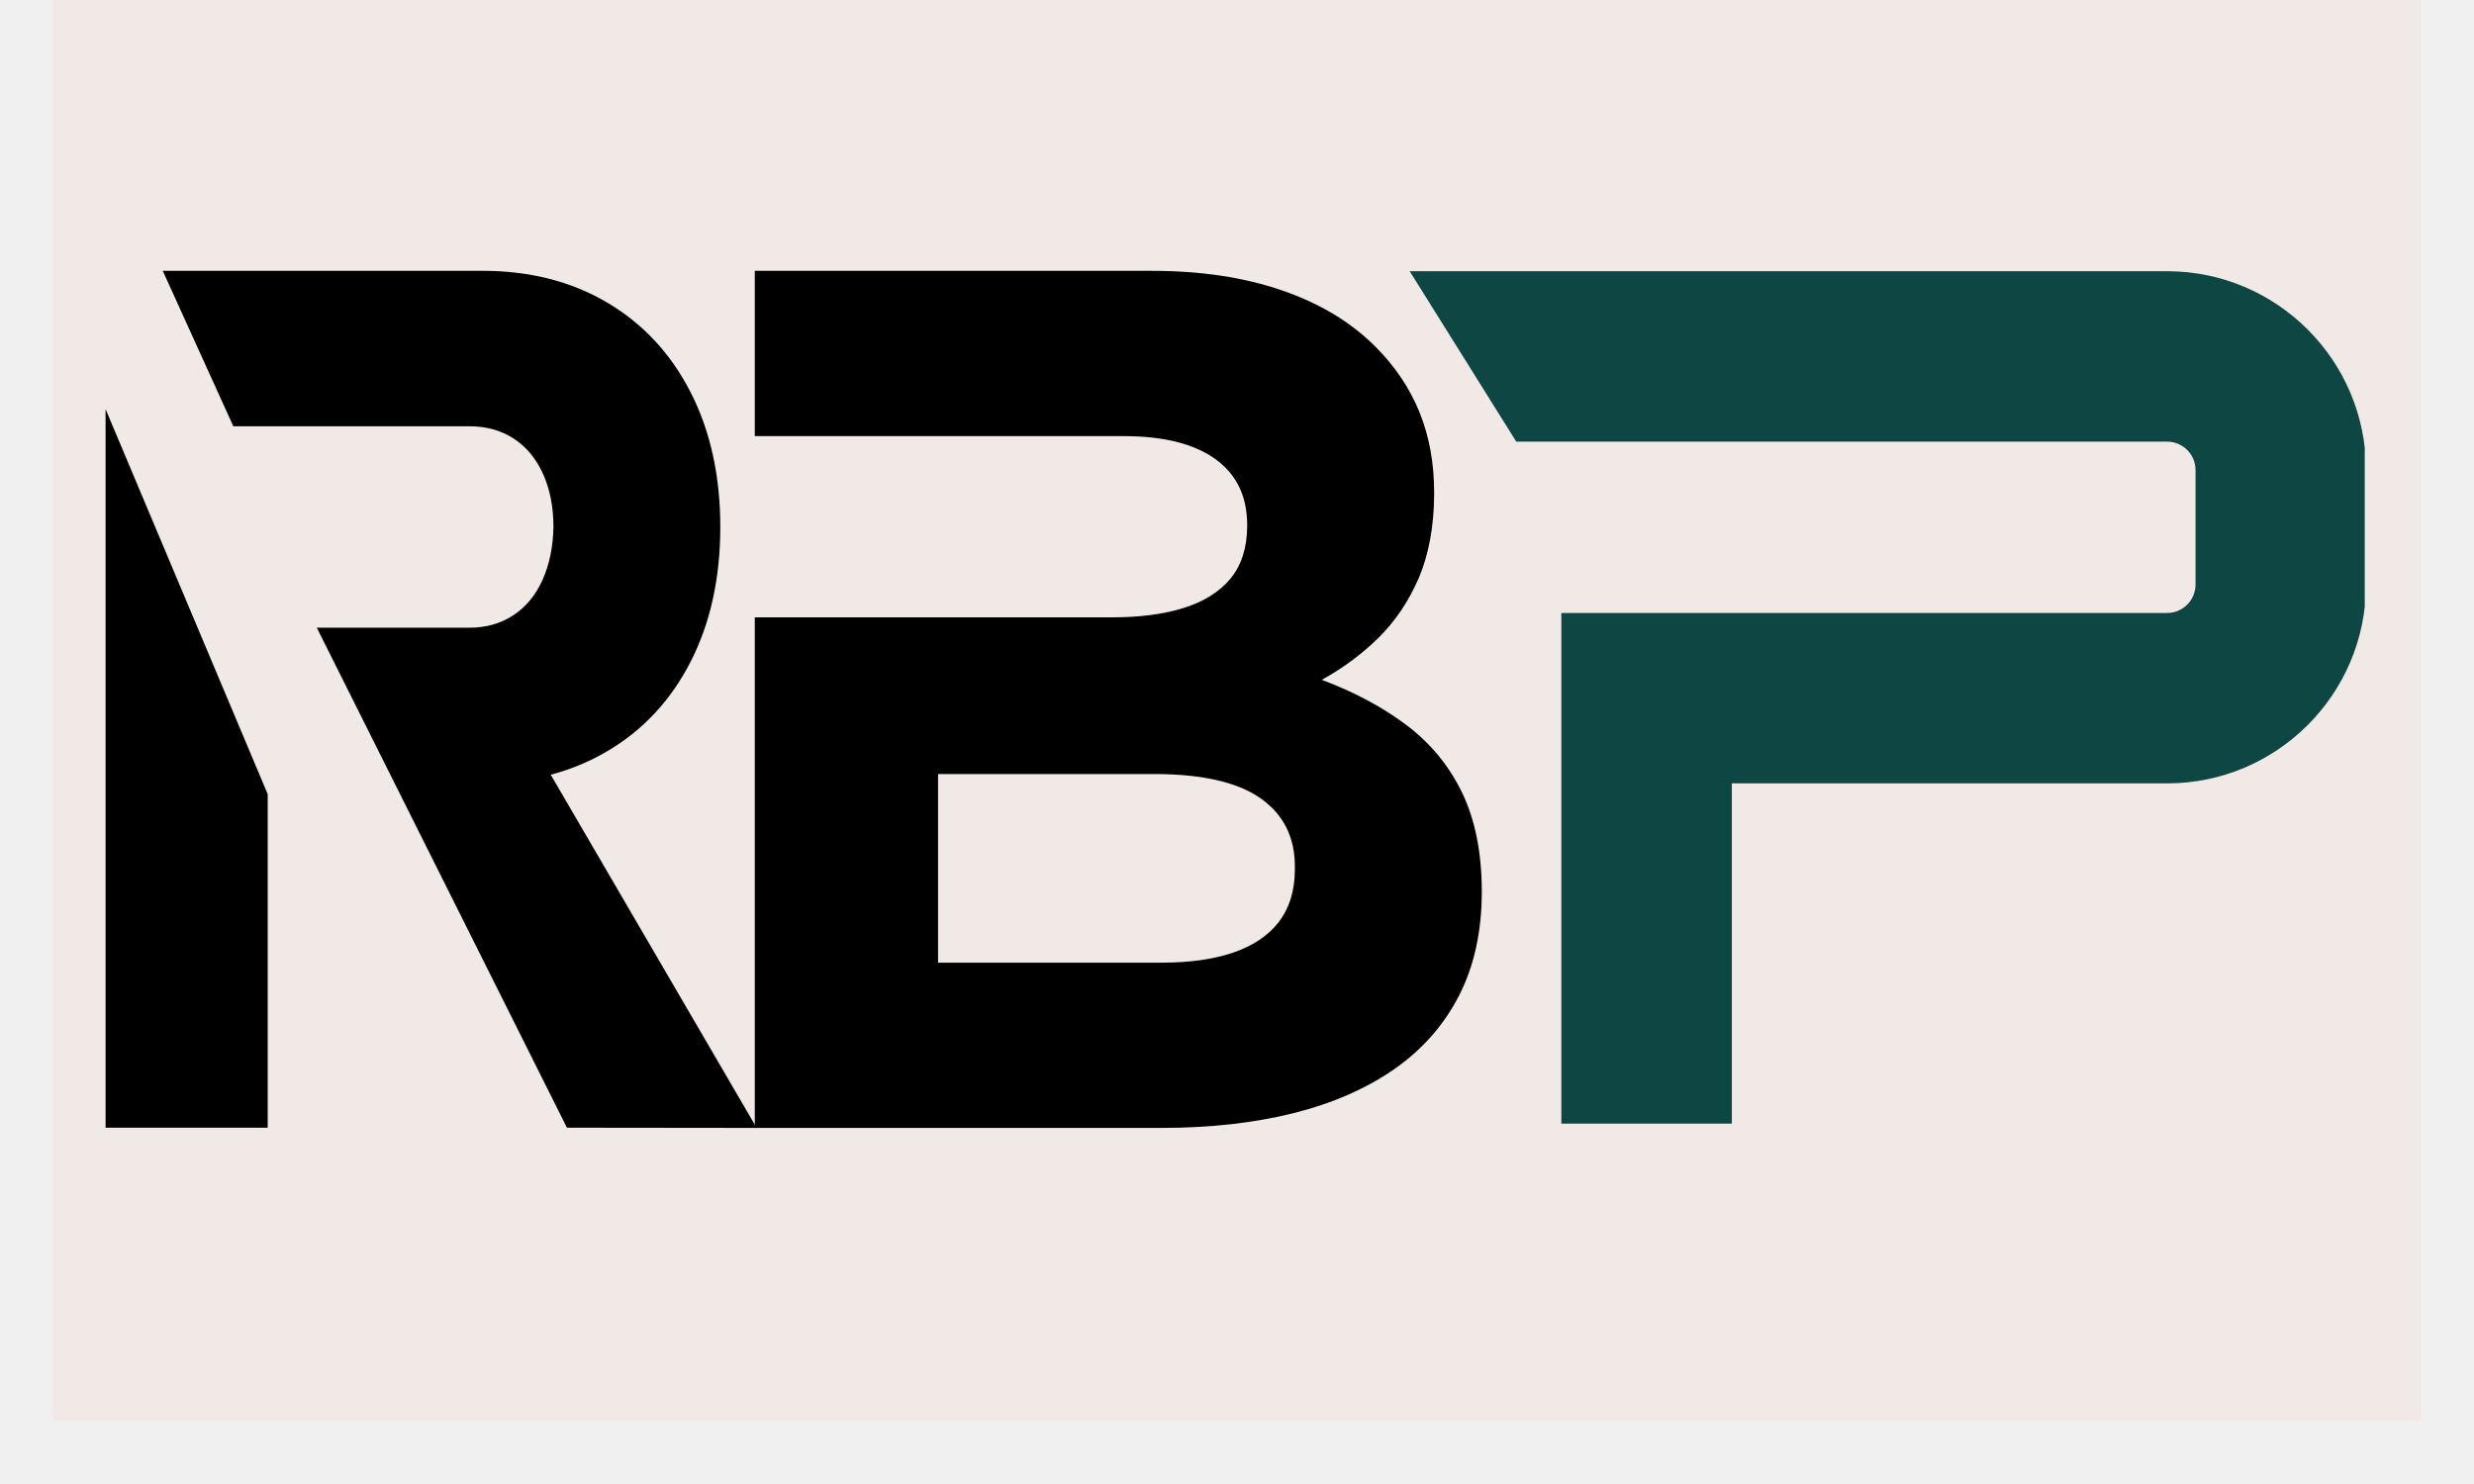
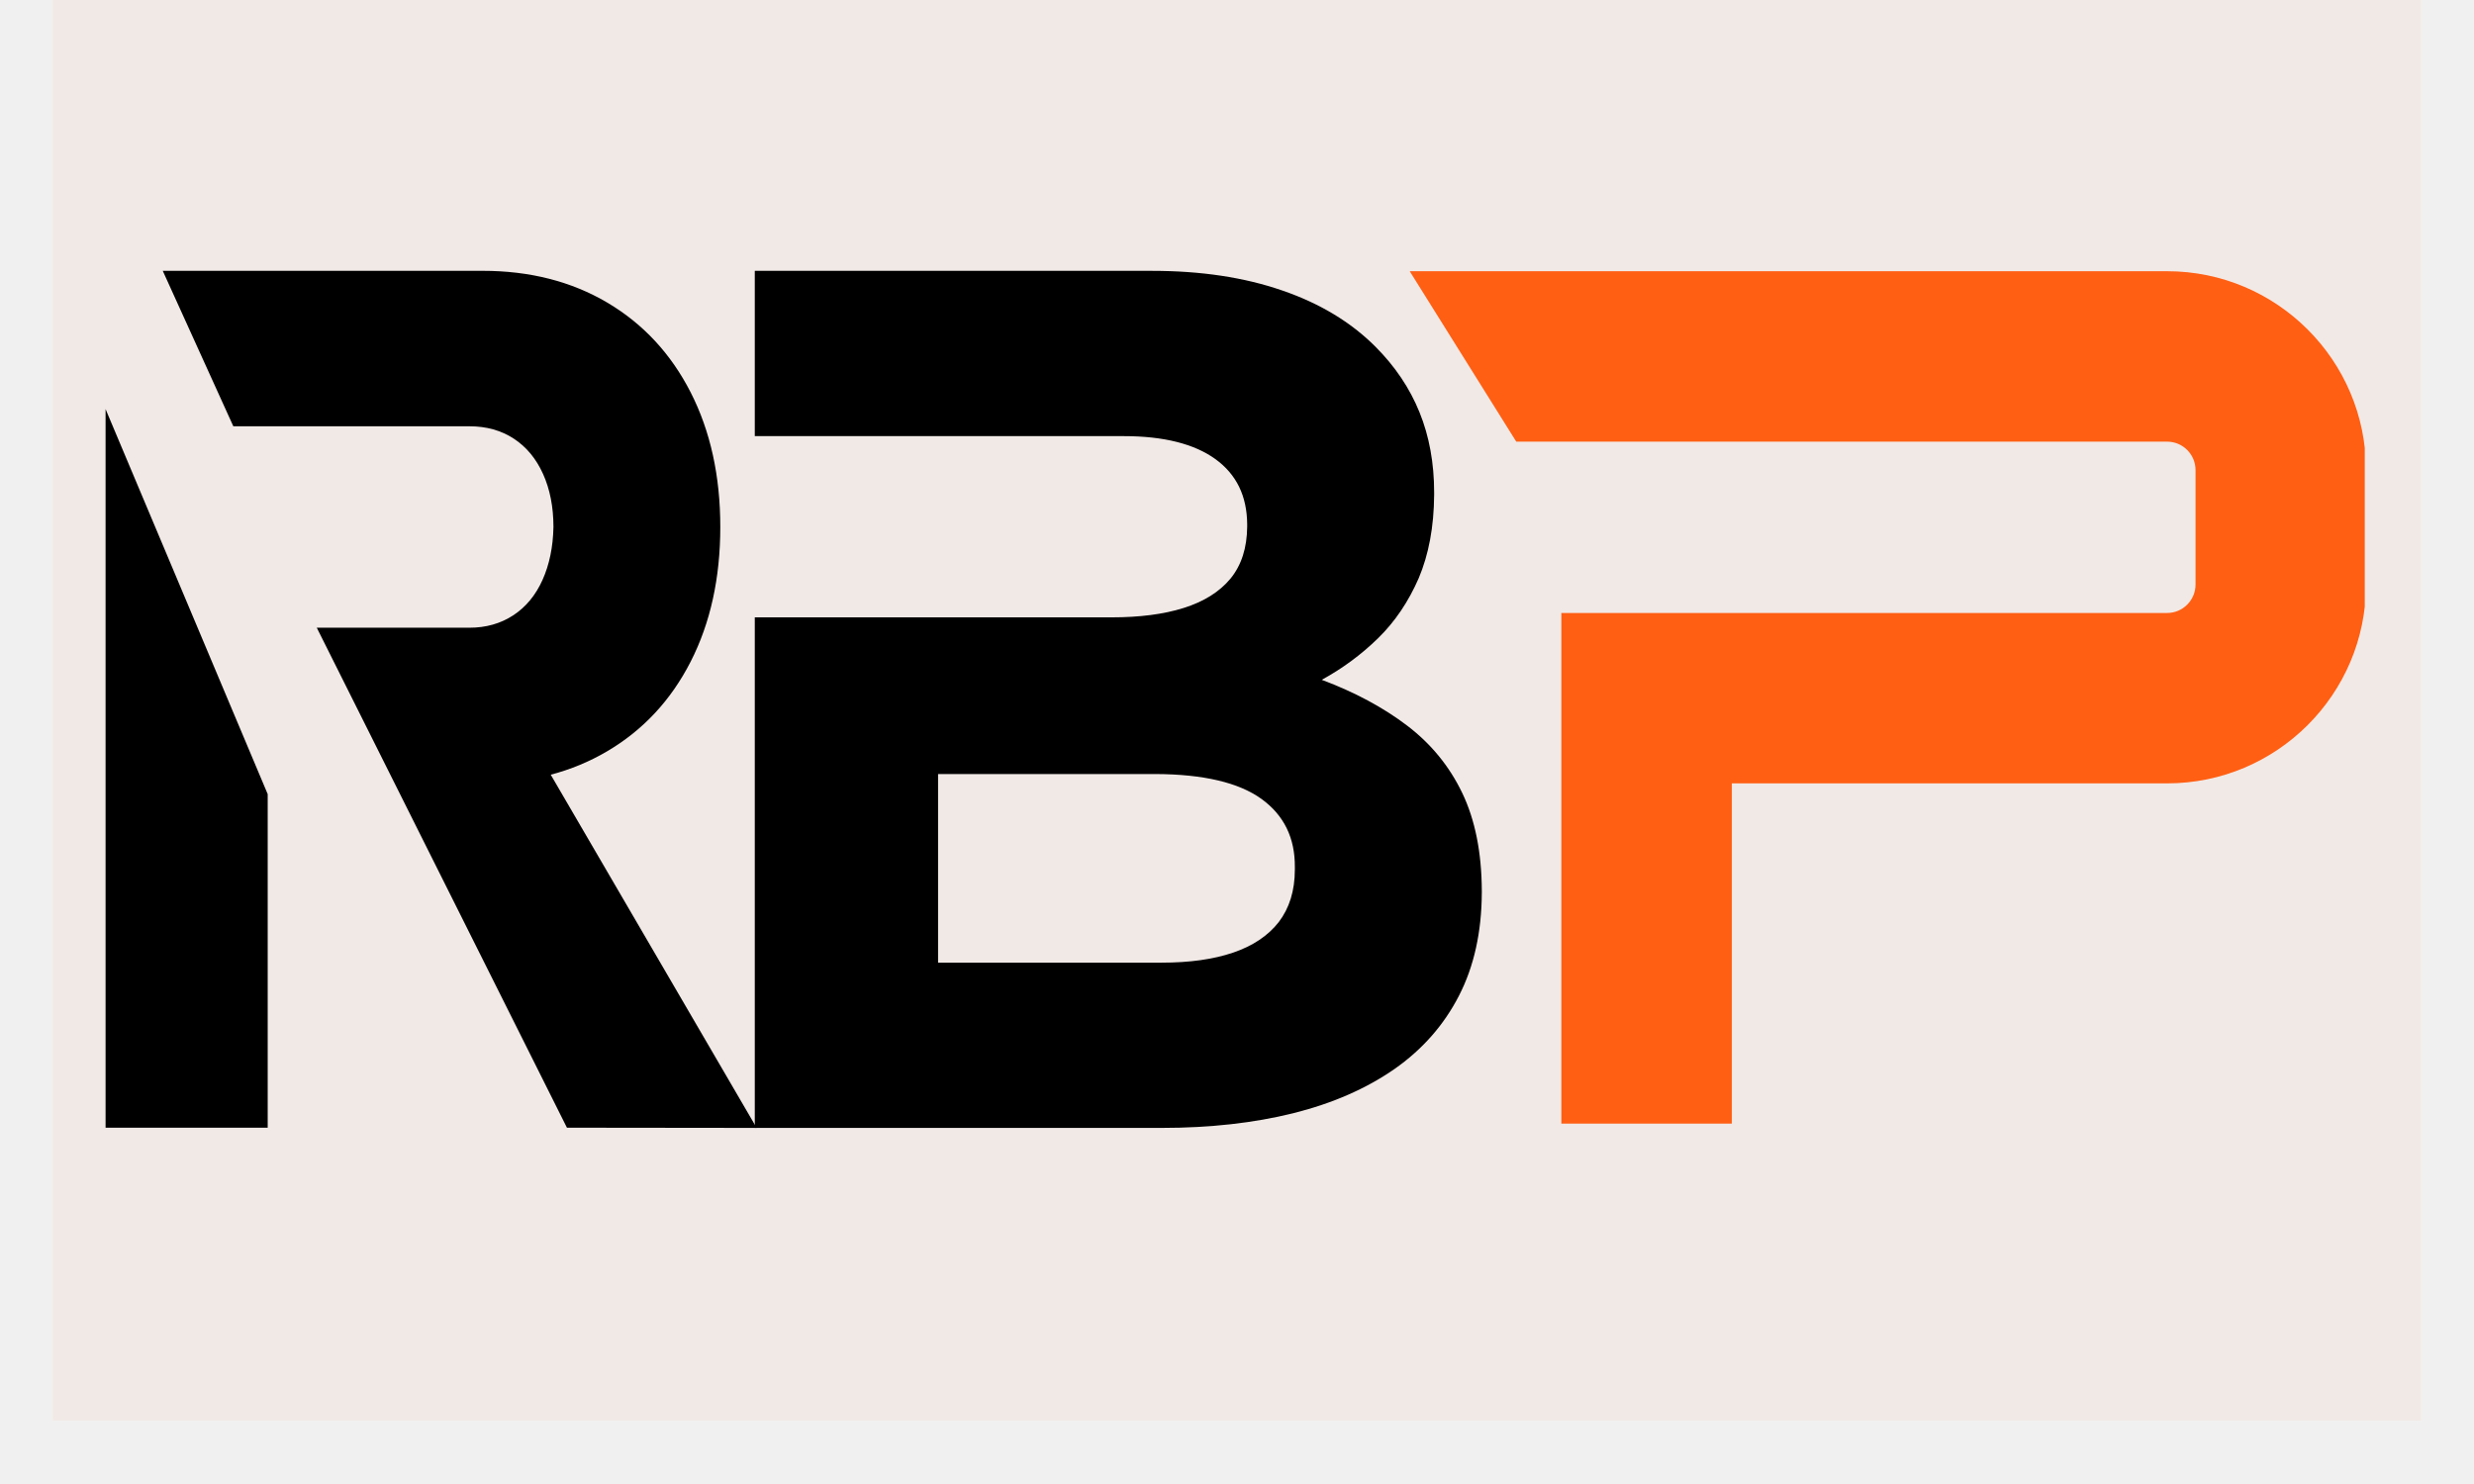
<svg xmlns="http://www.w3.org/2000/svg" width="400" zoomAndPan="magnify" viewBox="0 0 300 187.92" height="240" preserveAspectRatio="xMidYMid meet" version="1.0">
  <defs>
    <clipPath id="e32af4b10c">
      <path d="M 0.062 0 L 299.934 0 L 299.934 179.922 L 0.062 179.922 Z M 0.062 0 " clip-rule="nonzero" />
    </clipPath>
    <clipPath id="568fe2f75d">
      <path d="M 8 0.297 L 83.195 0.297 L 83.195 108.828 L 8 108.828 Z M 8 0.297 " clip-rule="nonzero" />
    </clipPath>
    <clipPath id="ec17d563d3">
      <path d="M 0.766 17 L 22 17 L 22 108.828 L 0.766 108.828 Z M 0.766 17 " clip-rule="nonzero" />
    </clipPath>
    <clipPath id="55475d975d">
      <path d="M 82.949 0.297 L 174.996 0.297 L 174.996 108.828 L 82.949 108.828 Z M 82.949 0.297 " clip-rule="nonzero" />
    </clipPath>
    <clipPath id="873ed6a9f5">
      <path d="M 165.875 0.297 L 286.77 0.297 L 286.77 108.828 L 165.875 108.828 Z M 165.875 0.297 " clip-rule="nonzero" />
    </clipPath>
    <clipPath id="5cfb6d916c">
      <rect x="0" width="288" y="0" height="111" />
    </clipPath>
  </defs>
  <g clip-path="url(#e32af4b10c)">
    <path fill="#ffffff" d="M 0.062 0 L 299.938 0 L 299.938 179.922 L 0.062 179.922 Z M 0.062 0 " fill-opacity="1" fill-rule="nonzero" />
    <path fill="#f1e9e6" d="M 0.062 0 L 299.938 0 L 299.938 179.922 L 0.062 179.922 Z M 0.062 0 " fill-opacity="1" fill-rule="nonzero" />
  </g>
  <g transform="matrix(1, 0, 0, 1, 6, 34)">
    <g clip-path="url(#5cfb6d916c)">
      <g clip-path="url(#568fe2f75d)">
        <path fill="#000000" d="M 16.938 19.98 L 46.828 19.98 C 48.977 19.98 50.848 20.504 52.445 21.547 C 54.043 22.594 55.277 24.082 56.152 26.023 C 57.023 27.961 57.465 30.199 57.465 32.734 C 57.414 35.27 56.949 37.508 56.078 39.445 C 55.203 41.387 53.965 42.879 52.367 43.922 C 50.77 44.965 48.926 45.488 46.828 45.488 L 27.504 45.488 L 59.172 108.801 L 83.191 108.828 L 57.121 64.102 C 59.656 63.434 62.031 62.449 64.242 61.148 C 68.809 58.465 72.34 54.672 74.84 49.773 C 77.336 44.879 78.586 39.195 78.586 32.734 C 78.586 26.27 77.336 20.594 74.84 15.695 C 72.34 10.797 68.824 7.008 64.281 4.32 C 59.734 1.637 54.469 0.293 48.477 0.293 L 8.004 0.293 L 16.938 19.98 " fill-opacity="1" fill-rule="nonzero" />
      </g>
      <g clip-path="url(#ec17d563d3)">
        <path fill="#000000" d="M 0.766 17.805 L 0.766 108.801 L 21.289 108.801 L 21.289 66.562 L 0.766 17.805 " fill-opacity="1" fill-rule="nonzero" />
      </g>
      <g clip-path="url(#55475d975d)">
        <path fill="#000000" d="M 82.953 108.828 L 134.465 108.828 C 140.602 108.828 146.145 108.203 151.117 106.969 C 156.066 105.73 160.344 103.863 163.906 101.391 C 167.465 98.906 170.195 95.801 172.102 92.086 C 174.016 88.363 174.965 84.016 174.992 79.059 L 174.992 78.754 C 174.965 73.922 174.141 69.809 172.52 66.426 C 170.895 63.039 168.57 60.195 165.555 57.898 C 162.535 55.598 158.934 53.66 154.73 52.086 C 157.336 50.66 159.727 48.906 161.867 46.809 C 164.008 44.715 165.707 42.188 167.004 39.215 C 168.262 36.242 168.93 32.73 168.957 28.668 L 168.957 28.359 C 168.957 24.641 168.34 21.254 167.105 18.207 C 165.871 15.156 164.008 12.391 161.535 9.91 C 158.418 6.785 154.465 4.406 149.703 2.777 C 144.93 1.125 139.441 0.297 133.23 0.297 L 82.953 0.297 L 82.953 21.227 L 129.668 21.227 C 134.723 21.227 138.594 22.211 141.25 24.125 C 143.93 26.062 145.262 28.801 145.289 32.391 L 145.289 32.703 C 145.262 35.387 144.57 37.559 143.18 39.266 C 141.789 40.945 139.801 42.188 137.246 42.988 C 134.703 43.789 131.656 44.176 128.117 44.176 L 82.953 44.176 Z M 151.324 75.801 L 151.324 76.117 C 151.324 78.805 150.625 81 149.293 82.754 C 147.945 84.484 146.012 85.781 143.516 86.629 C 141.008 87.484 138 87.902 134.461 87.902 L 106.156 87.902 L 106.156 64.016 L 133.695 64.016 C 139.773 64.043 144.23 65.102 147.102 67.172 C 149.961 69.242 151.352 72.129 151.324 75.801 Z M 151.324 75.801 " fill-opacity="1" fill-rule="nonzero" />
      </g>
      <g clip-path="url(#873ed6a9f5)">
-         <path fill="#0e4644" d="M 185.062 108.285 L 185.062 43.621 L 261.75 43.621 C 263.734 43.621 265.348 42.004 265.348 40.023 L 265.348 25.523 C 265.348 23.539 263.734 21.926 261.75 21.926 L 179.352 21.926 L 165.863 0.344 L 261.75 0.344 C 275.633 0.344 286.93 11.641 286.93 25.523 L 286.93 40.023 C 286.93 53.906 275.633 65.199 261.75 65.199 L 206.645 65.199 L 206.645 108.285 Z M 185.062 108.285 " fill-opacity="1" fill-rule="nonzero" />
+         <path fill="#FF5F13" d="M 185.062 108.285 L 185.062 43.621 L 261.75 43.621 C 263.734 43.621 265.348 42.004 265.348 40.023 L 265.348 25.523 C 265.348 23.539 263.734 21.926 261.75 21.926 L 179.352 21.926 L 165.863 0.344 L 261.75 0.344 C 275.633 0.344 286.93 11.641 286.93 25.523 L 286.93 40.023 C 286.93 53.906 275.633 65.199 261.75 65.199 L 206.645 65.199 L 206.645 108.285 Z M 185.062 108.285 " fill-opacity="1" fill-rule="nonzero" />
      </g>
    </g>
  </g>
</svg>
